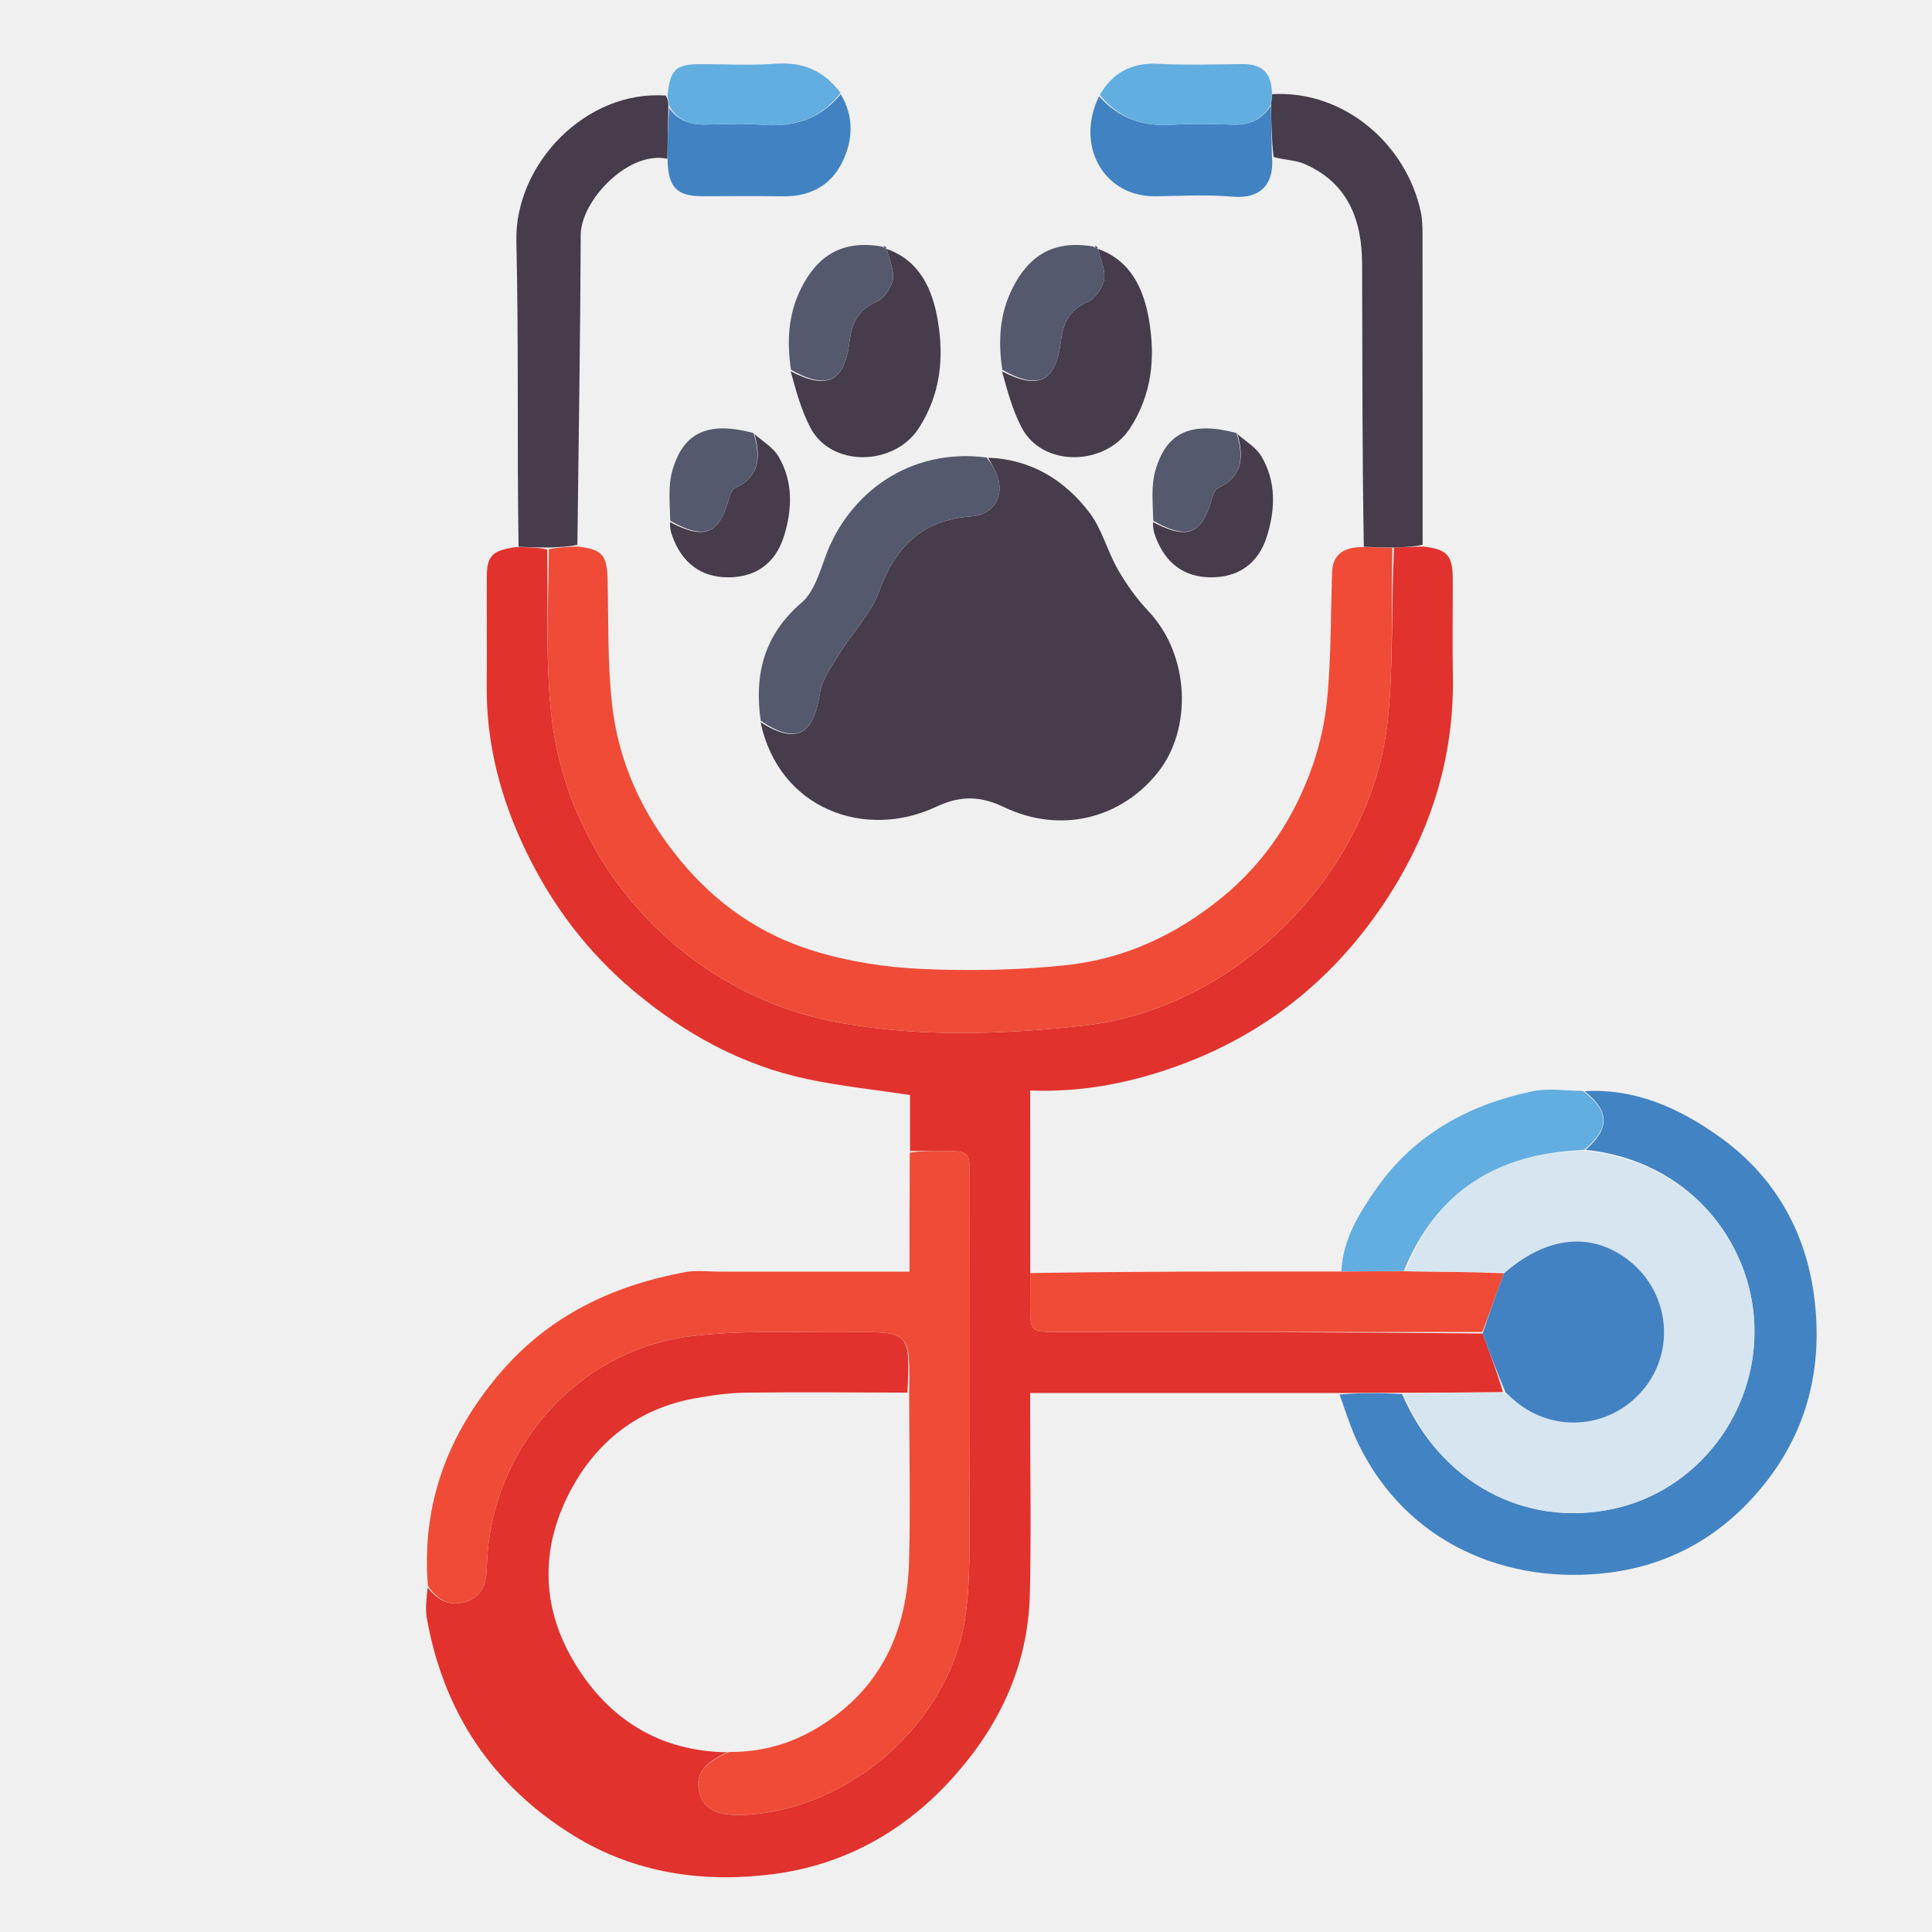
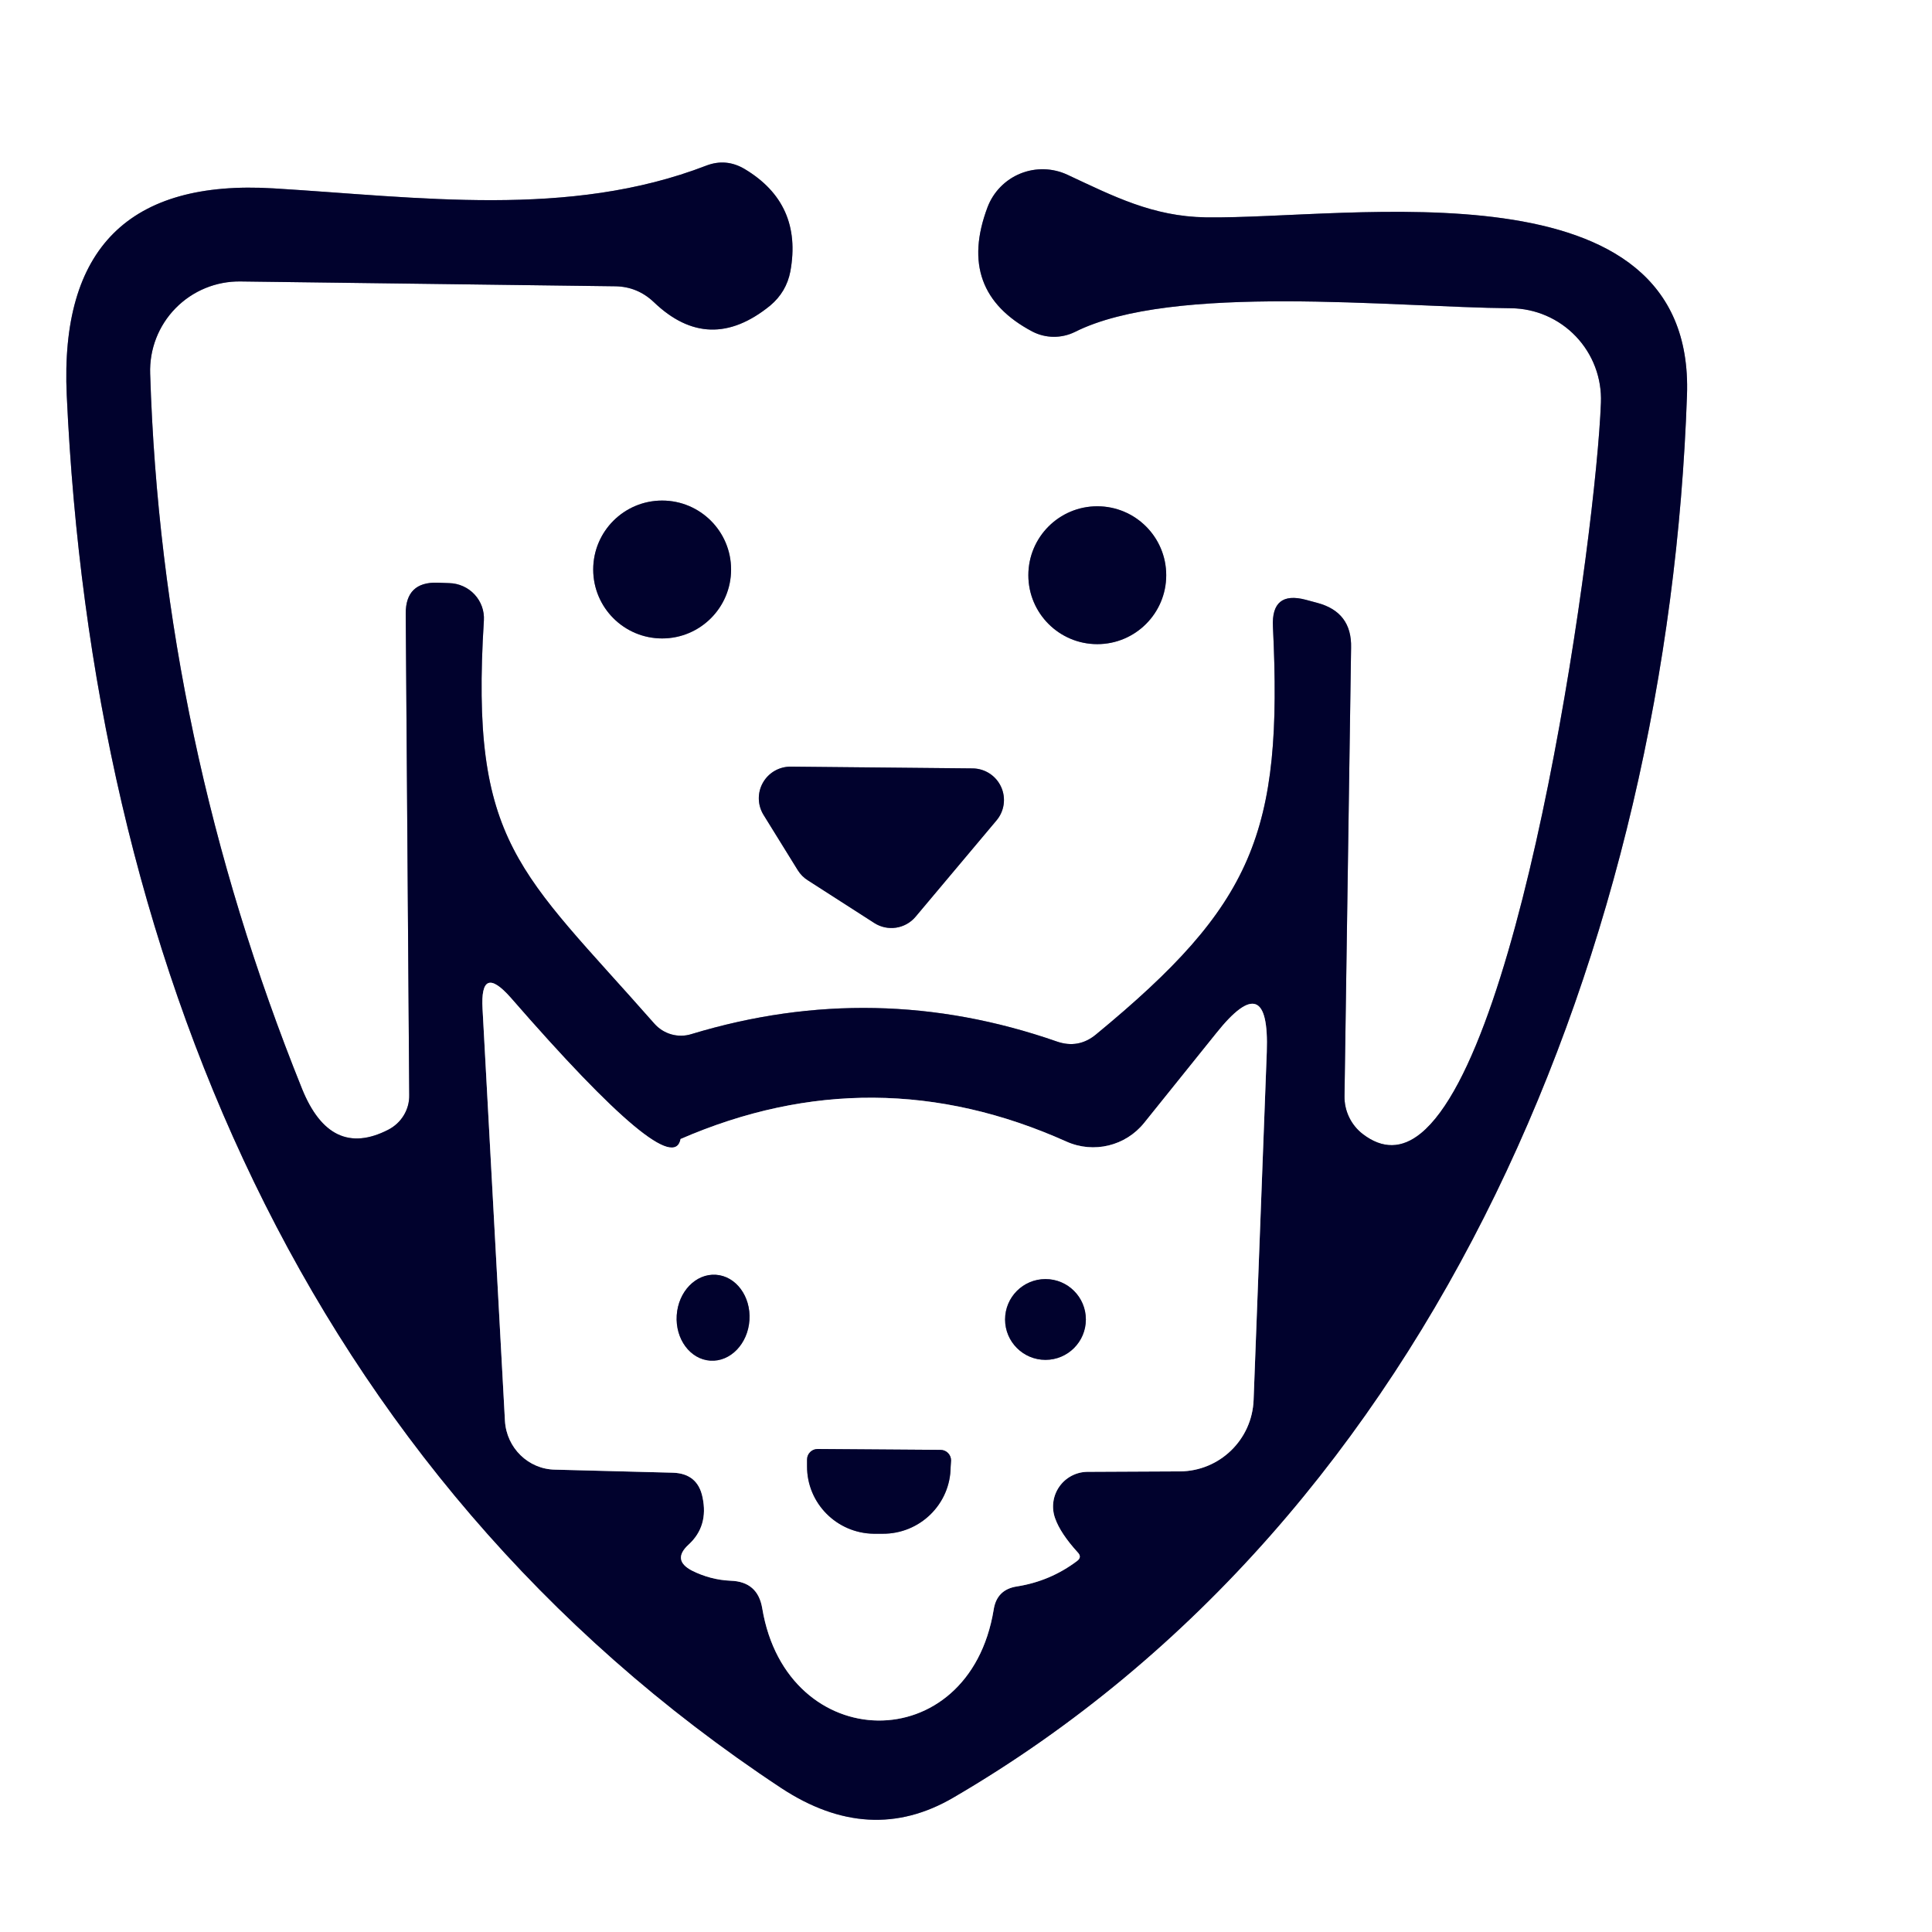
- <svg xmlns="http://www.w3.org/2000/svg" version="1.1" id="Layer_1" class="w-14 h-14" viewBox="0 0 512 512" enable-background="new 0 0 512 512" xml:space="preserve">
-   <path fill="none" opacity="1" stroke="none" d=" M513,178   C513,289.973 513,401.446 513,512.959   C342.402,512.959 171.804,512.959 1.103,512.959   C1.103,342.444 1.103,171.888 1.103,1.166   C171.667,1.166 342.333,1.166 513,1.166   C513,59.862 513,118.681 513,178  M199.434,114.483   C187.743,111.571 181.104,114.485 178.18,124.706   C176.995,128.847 177.536,133.483 177.191,138.637   C177.499,139.752 177.734,140.894 178.126,141.978   C180.766,149.273 185.795,152.992 192.964,152.997   C200.175,153.003 205.494,149.404 207.772,142.051   C209.983,134.912 210.236,127.54 206.241,120.868   C204.832,118.515 202.092,116.959 199.434,114.483  M305.191,138.637   C305.499,139.752 305.734,140.894 306.126,141.978   C308.766,149.273 313.795,152.992 320.964,152.997   C328.175,153.003 333.494,149.405 335.772,142.051   C337.984,134.912 338.236,127.54 334.241,120.868   C332.832,118.515 330.092,116.959 327.434,114.482   C315.743,111.571 309.104,114.485 306.18,124.706   C304.995,128.847 305.536,133.483 305.191,138.637  M234.851,65.522   C234.63,65.21 234.335,65.106 233.06,65.157   C223.142,63.507 216.559,67.814 212.24,76.541   C208.858,83.373 208.499,90.53 209.125,98.691   C210.968,103.583 212.342,108.72 214.748,113.316   C220.33,123.975 236.96,123.507 243.451,113.519   C249.352,104.439 250.178,94.671 248.508,84.837   C247.159,76.89 243.878,69.124 235,66   C235,66 235.016,65.991 234.851,65.522  M290.851,65.522   C290.63,65.21 290.335,65.106 289.06,65.157   C279.142,63.507 272.559,67.814 268.24,76.541   C264.858,83.373 264.5,90.53 265.125,98.691   C266.968,103.583 268.342,108.72 270.748,113.316   C276.33,123.975 292.96,123.507 299.451,113.519   C305.352,104.439 306.179,94.671 304.508,84.837   C303.159,76.89 299.878,69.124 291,66   C291,66 291.016,65.991 290.851,65.522  M222.708,24.301   C218.314,18.674 212.712,16.331 205.46,16.89   C198.859,17.399 192.187,16.98 185.547,17.004   C179.093,17.027 177.566,18.441 175.969,24.98   C155.29,23.77 136.359,43.489 136.843,63.975   C137.479,90.915 136.993,117.881 136.203,144.969   C130.423,145.802 129.036,147.267 129.012,152.865   C128.971,162.525 129.061,172.185 128.986,181.844   C128.866,197.377 132.795,212.013 139.508,225.809   C146.368,239.911 155.614,252.241 167.797,262.483   C181.452,273.963 196.548,282.273 213.965,285.976   C222.719,287.838 231.675,288.75 241.165,290.187   C241.165,294.756 241.165,299.885 241.028,305.942   C241.028,316.19 241.028,326.437 241.028,337   C223.911,337 207.467,336.997 191.022,337.003   C187.862,337.004 184.613,336.562 181.554,337.131   C162.287,340.715 145.458,348.686 132.438,363.982   C118.62,380.216 111.685,398.605 113.033,420.901   C113.042,423.563 112.661,426.296 113.122,428.878   C117.575,453.794 130.446,473.132 152.026,486.457   C168.299,496.504 186.446,499.029 204.844,496.67   C223.944,494.222 240.165,485.102 253.098,470.454   C265.232,456.711 272.462,440.937 272.917,422.537   C273.313,406.567 273,390.579 273,374.599   C273,372.839 273,371.079 273,369.165   C300.792,369.165 327.897,369.165 355.003,369.953   C356.644,374.181 358.004,378.544 359.971,382.614   C372.643,408.824 399.259,420.254 426.644,416.742   C443.718,414.552 457.868,406.049 468.552,392.044   C479.69,377.444 483.068,360.777 480.722,343.248   C478.408,325.958 469.974,311.388 455.488,301.123   C444.936,293.645 433.388,288.405 419.031,289.044   C414.706,289.051 410.226,288.32 406.086,289.195   C389.309,292.745 374.89,300.564 364.836,314.871   C360.195,321.474 355.876,328.441 354.08,336.972   C327.069,336.951 300.057,336.93 273.009,335.984   C273.009,320.419 273.009,304.855 273.009,288.993   C286.287,289.49 298.372,287.213 310.29,283.11   C333.919,274.973 352.556,260.415 366.427,239.896   C378.795,221.6 385.429,201.34 385.025,179.009   C384.871,170.527 385.013,162.04 384.995,153.555   C384.982,147.099 383.52,145.522 377.006,143.921   C377.004,116.643 377.011,89.364 376.981,62.086   C376.978,60.106 376.936,58.077 376.525,56.154   C372.704,38.28 356.286,23.871 337.019,24.165   C336.935,19.007 334.127,16.924 329.177,16.978   C321.726,17.06 314.257,17.302 306.825,16.91   C299.85,16.543 294.887,19.322 290.831,25.658   C284.879,38.441 292.396,52.277 306.394,52.021   C313.183,51.897 320.016,51.543 326.758,52.126   C333.697,52.727 337.734,49.12 337.977,42.039   C340.552,42.473 343.339,42.416 345.665,43.425   C357.24,48.445 360.937,58.27 360.973,69.972   C361.05,94.927 360.99,119.882 360.198,144.973   C355.673,145.041 353.142,147.18 353,151.852   C352.68,162.445 352.733,173.07 351.869,183.619   C351.343,190.037 350.056,196.568 347.946,202.644   C343.149,216.454 335.427,228.341 323.883,237.804   C311.636,247.843 297.819,254.195 282.293,255.808   C269.633,257.123 256.757,257.359 244.037,256.772   C234.509,256.333 224.778,254.801 215.67,252.013   C201.554,247.692 189.701,239.489 180.143,227.833   C170.114,215.604 163.833,201.851 162.155,186.315   C160.985,175.48 161.276,164.482 161.021,153.554   C160.869,147.066 159.563,145.537 153.008,143.922   C153.331,116.697 153.797,89.473 153.898,62.247   C153.932,53.135 166.569,39.816 176.975,42.899   C177.086,49.653 179.428,51.999 186.062,52   C193.182,52 200.304,51.908 207.422,52.026   C214.444,52.142 220.009,49.329 223.112,43.173   C226.076,37.292 226.392,30.968 222.708,24.301  M260.981,121.187   C240.841,118.594 224.692,130.932 218.674,147.706   C217.146,151.967 215.595,156.992 212.398,159.737   C202.524,168.215 199.822,178.67 201.191,191.648   C206.454,214.502 229.337,222.654 248.146,213.783   C254.474,210.799 259.831,210.898 266.045,213.882   C280.989,221.058 297.229,217.019 307.052,204.427   C315.838,193.164 315.492,173.733 304.265,161.877   C301.166,158.605 298.48,154.812 296.231,150.898   C293.46,146.076 292.079,140.324 288.79,135.959   C282.187,127.195 273.273,121.747 260.981,121.187  z" />
-   <path fill="#E1322D" opacity="1" stroke="none" d=" M241.165,305.015   C241.165,299.885 241.165,294.756 241.165,290.187   C231.675,288.75 222.719,287.838 213.965,285.976   C196.548,282.273 181.452,273.963 167.797,262.483   C155.614,252.241 146.368,239.911 139.508,225.809   C132.795,212.013 128.866,197.377 128.986,181.844   C129.061,172.185 128.971,162.525 129.012,152.865   C129.036,147.267 130.423,145.802 137.037,144.96   C140.252,145.022 142.631,145.094 145.008,145.624   C145.308,160.543 144.538,175.122 146.115,189.443   C150.582,230.036 182.002,263.631 222.176,270.975   C243.735,274.917 265.677,274.173 287.332,271.773   C327.8,267.29 363.709,231.014 367.807,190.524   C369.326,175.518 368.659,160.292 369.433,145.109   C372.254,144.98 374.632,144.908 377.01,144.837   C383.52,145.522 384.982,147.099 384.995,153.555   C385.013,162.04 384.871,170.527 385.025,179.009   C385.429,201.34 378.795,221.6 366.427,239.896   C352.556,260.415 333.919,274.973 310.29,283.11   C298.372,287.213 286.287,289.49 273.009,288.993   C273.009,304.855 273.009,320.419 273.017,336.918   C273.018,340.519 272.994,343.184 273.004,345.85   C273.029,352.92 273.09,352.994 280.378,352.996   C317.863,353.003 355.349,352.998 392.908,353.403   C394.899,358.827 396.816,363.845 398.282,368.907   C389.214,369.022 380.595,369.094 371.514,369.1   C365.702,369.077 360.352,369.121 355.002,369.165   C327.897,369.165 300.792,369.165 273,369.165   C273,371.079 273,372.839 273,374.599   C273,390.579 273.313,406.567 272.917,422.537   C272.462,440.937 265.232,456.711 253.098,470.454   C240.165,485.102 223.944,494.222 204.844,496.67   C186.446,499.029 168.299,496.504 152.026,486.457   C130.446,473.132 117.575,453.794 113.122,428.878   C112.661,426.296 113.042,423.563 113.317,420.709   C116.124,424.24 119.492,425.948 123.892,424.335   C128.189,422.76 128.915,419.106 129.028,415.01   C129.876,384.409 152.575,358.002 182.81,354.154   C196.739,352.382 211.01,353.169 225.128,353.036   C241.228,352.884 241.229,353.001 240.471,369.063   C225.859,369.013 211.707,368.88 197.56,369.073   C192.994,369.135 188.394,369.799 183.89,370.625   C169.416,373.282 158.564,381.678 151.667,394.148   C143.273,409.322 143.093,425.36 152.157,440.491   C161.289,455.734 174.884,464.128 192.763,464.374   C186.419,467.184 184.225,470.339 185.295,474.871   C186.316,479.194 189.564,481.065 195.921,480.991   C196.254,480.987 196.588,480.988 196.921,480.975   C225.035,479.892 251.716,456.422 255.805,428.59   C256.983,420.571 256.92,412.332 256.952,404.192   C257.073,373.36 257.009,342.528 256.993,311.696   C256.989,305.243 256.745,305.038 250.165,305.004   C247.165,304.988 244.165,305.01 241.165,305.015  z" />
-   <path fill="#463C4B" opacity="1" stroke="none" d=" M261.891,121.293   C273.273,121.747 282.187,127.195 288.79,135.959   C292.079,140.324 293.46,146.076 296.231,150.898   C298.48,154.812 301.166,158.605 304.265,161.877   C315.492,173.733 315.838,193.164 307.052,204.427   C297.229,217.019 280.989,221.058 266.045,213.882   C259.831,210.898 254.474,210.799 248.146,213.783   C229.337,222.654 206.454,214.502 201.552,191.393   C210.981,197.364 215.571,194.87 217.275,183.708   C217.855,179.914 220.566,176.347 222.677,172.907   C226.019,167.461 230.838,162.631 232.955,156.787   C237.27,144.882 244.44,137.775 257.413,136.854   C263.815,136.4 266.658,130.583 263.756,124.798   C263.163,123.615 262.514,122.461 261.891,121.293  z" />
-   <path fill="#F04B37" opacity="1" stroke="none" d=" M368.99,145.166   C368.659,160.292 369.326,175.518 367.807,190.524   C363.709,231.014 327.8,267.29 287.332,271.773   C265.677,274.173 243.735,274.917 222.176,270.975   C182.002,263.631 150.582,230.036 146.115,189.443   C144.538,175.122 145.308,160.543 145.451,145.564   C148.268,144.977 150.642,144.907 153.015,144.838   C159.563,145.537 160.869,147.066 161.021,153.554   C161.276,164.482 160.985,175.48 162.155,186.315   C163.833,201.851 170.114,215.604 180.143,227.833   C189.701,239.489 201.554,247.692 215.67,252.013   C224.778,254.801 234.509,256.333 244.037,256.772   C256.757,257.359 269.633,257.123 282.293,255.808   C297.819,254.195 311.636,247.843 323.883,237.804   C335.427,228.341 343.149,216.454 347.946,202.644   C350.056,196.568 351.343,190.037 351.869,183.619   C352.733,173.07 352.68,162.445 353,151.852   C353.142,147.18 355.673,145.041 361.032,144.964   C364.24,145.025 366.615,145.095 368.99,145.166  z" />
-   <path fill="#F04B37" opacity="1" stroke="none" d=" M240.933,369.106   C241.229,353.001 241.228,352.884 225.128,353.036   C211.01,353.169 196.739,352.382 182.81,354.154   C152.575,358.002 129.876,384.409 129.028,415.01   C128.915,419.106 128.189,422.76 123.892,424.335   C119.492,425.948 116.124,424.24 113.388,420.258   C111.685,398.605 118.62,380.216 132.438,363.982   C145.458,348.686 162.287,340.715 181.554,337.131   C184.613,336.562 187.862,337.004 191.022,337.003   C207.467,336.997 223.911,337 241.028,337   C241.028,326.437 241.028,316.19 241.096,305.478   C244.165,305.01 247.165,304.988 250.165,305.004   C256.745,305.038 256.989,305.243 256.993,311.696   C257.009,342.528 257.073,373.36 256.952,404.192   C256.92,412.332 256.983,420.571 255.805,428.59   C251.716,456.422 225.035,479.892 196.921,480.975   C196.588,480.988 196.254,480.987 195.921,480.991   C189.564,481.065 186.316,479.194 185.295,474.871   C184.225,470.339 186.419,467.184 193.203,464.301   C202.172,464.311 209.689,462.07 216.726,457.825   C233.443,447.74 240.46,432.279 240.921,413.493   C241.285,398.706 240.955,383.902 240.933,369.106  z" />
-   <path fill="#4283C3" opacity="1" stroke="none" d=" M355.002,369.559   C360.352,369.121 365.702,369.077 371.579,369.446   C381.631,392.902 404.113,405.003 427.758,399.811   C450.096,394.907 466.016,373.92 464.9,350.56   C463.865,328.901 447.654,307.589 420.221,304.703   C426.708,299.023 426.557,294.494 419.945,289.18   C433.388,288.405 444.936,293.645 455.488,301.123   C469.974,311.388 478.408,325.958 480.722,343.248   C483.068,360.777 479.69,377.444 468.552,392.044   C457.868,406.049 443.718,414.552 426.644,416.742   C399.259,420.254 372.643,408.824 359.971,382.614   C358.004,378.544 356.644,374.181 355.002,369.559  z" />
-   <path fill="#463C4B" opacity="1" stroke="none" d=" M369.433,145.109   C366.615,145.095 364.24,145.025 361.425,144.896   C360.99,119.882 361.05,94.927 360.973,69.972   C360.937,58.27 357.24,48.445 345.665,43.425   C343.339,42.416 340.552,42.473 337.512,41.593   C336.967,36.74 336.887,32.333 336.864,27.556   C336.998,26.44 337.075,25.695 337.152,24.95   C356.286,23.871 372.704,38.28 376.525,56.154   C376.936,58.077 376.978,60.106 376.981,62.086   C377.011,89.364 377.004,116.643 377.008,144.379   C374.632,144.908 372.254,144.98 369.433,145.109  z" />
-   <path fill="#463C4B" opacity="1" stroke="none" d=" M153.011,144.38   C150.642,144.907 148.268,144.977 145.453,145.106   C142.631,145.094 140.252,145.022 137.431,144.893   C136.993,117.881 137.479,90.915 136.843,63.975   C136.359,43.489 155.29,23.77 176.468,25.337   C177.042,26.442 177.116,27.191 177.124,28.404   C176.993,33.274 176.927,37.679 176.861,42.084   C166.569,39.816 153.932,53.135 153.898,62.247   C153.797,89.473 153.331,116.697 153.011,144.38  z" />
-   <path fill="#F04B37" opacity="1" stroke="none" d=" M392.834,352.997   C355.349,352.998 317.863,353.003 280.378,352.996   C273.09,352.994 273.029,352.92 273.004,345.85   C272.994,343.184 273.018,340.519 273.036,337.381   C300.057,336.93 327.069,336.951 355.008,336.97   C361.297,336.924 366.659,336.879 372.483,336.901   C381.539,337.024 390.131,337.08 398.594,337.434   C396.587,342.82 394.711,347.909 392.834,352.997  z" />
-   <path fill="#55596D" opacity="1" stroke="none" d=" M261.436,121.24   C262.514,122.461 263.163,123.615 263.756,124.798   C266.658,130.583 263.815,136.4 257.413,136.854   C244.44,137.775 237.27,144.882 232.955,156.787   C230.838,162.631 226.019,167.461 222.677,172.907   C220.566,176.347 217.855,179.914 217.275,183.708   C215.571,194.87 210.981,197.364 201.601,191.016   C199.822,178.67 202.524,168.215 212.398,159.737   C215.595,156.992 217.146,151.967 218.674,147.706   C224.692,130.932 240.841,118.594 261.436,121.24  z" />
-   <path fill="#63AEE0" opacity="1" stroke="none" d=" M372.02,336.834   C366.659,336.879 361.297,336.924 355.473,336.902   C355.876,328.441 360.195,321.474 364.836,314.871   C374.89,300.564 389.309,292.745 406.086,289.195   C410.226,288.32 414.706,289.051 419.488,289.112   C426.557,294.494 426.708,299.023 419.78,304.747   C396.648,305.623 380.643,315.763 372.02,336.834  z" />
-   <path fill="#463C4B" opacity="1" stroke="none" d=" M235.013,65.982   C243.878,69.124 247.159,76.89 248.508,84.837   C250.178,94.671 249.352,104.439 243.451,113.519   C236.96,123.507 220.33,123.975 214.748,113.316   C212.342,108.72 210.968,103.583 209.538,98.401   C219.206,103.438 223.847,101.125 225.1,90.673   C225.655,86.034 227.148,82.185 232.126,80.082   C234.166,79.22 236.217,76.365 236.6,74.131   C237.038,71.58 235.623,68.712 235.013,65.982  z" />
-   <path fill="#463C4B" opacity="1" stroke="none" d=" M291.013,65.982   C299.878,69.124 303.159,76.89 304.508,84.837   C306.179,94.671 305.352,104.439 299.451,113.519   C292.96,123.507 276.33,123.975 270.748,113.316   C268.342,108.72 266.968,103.583 265.538,98.401   C275.206,103.438 279.847,101.125 281.1,90.673   C281.655,86.034 283.148,82.185 288.125,80.082   C290.166,79.22 292.217,76.365 292.6,74.131   C293.038,71.58 291.623,68.712 291.013,65.982  z" />
-   <path fill="#4182C3" opacity="1" stroke="none" d=" M336.807,27.926   C336.887,32.333 336.967,36.74 337.093,41.616   C337.734,49.12 333.697,52.727 326.758,52.126   C320.016,51.543 313.183,51.897 306.394,52.021   C292.396,52.277 284.879,38.441 291.27,25.499   C296.595,31.503 303.039,33.573 310.732,33.07   C316.038,32.723 321.39,32.861 326.713,33.044   C331.117,33.194 334.51,31.74 336.807,27.926  z" />
-   <path fill="#4182C3" opacity="1" stroke="none" d=" M176.918,42.491   C176.927,37.679 176.993,33.274 177.342,28.665   C179.757,31.992 183.006,33.112 186.963,33.025   C191.951,32.916 196.971,32.676 201.929,33.077   C210.305,33.753 217.378,31.608 222.803,24.957   C226.392,30.968 226.076,37.292 223.112,43.173   C220.009,49.329 214.444,52.142 207.422,52.026   C200.304,51.908 193.182,52 186.062,52   C179.428,51.999 177.086,49.653 176.918,42.491  z" />
-   <path fill="#63AEE0" opacity="1" stroke="none" d=" M222.756,24.629   C217.378,31.608 210.305,33.753 201.929,33.077   C196.971,32.676 191.951,32.916 186.963,33.025   C183.006,33.112 179.757,31.992 177.408,28.2   C177.116,27.191 177.042,26.442 176.908,25.322   C177.566,18.441 179.093,17.027 185.547,17.004   C192.187,16.98 198.859,17.399 205.46,16.89   C212.712,16.331 218.314,18.674 222.756,24.629  z" />
-   <path fill="#63AEE0" opacity="1" stroke="none" d=" M336.864,27.556   C334.51,31.74 331.117,33.194 326.713,33.044   C321.39,32.861 316.038,32.723 310.732,33.07   C303.039,33.573 296.595,31.503 291.448,25.142   C294.887,19.322 299.85,16.543 306.825,16.91   C314.257,17.302 321.726,17.06 329.177,16.978   C334.127,16.924 336.935,19.007 337.086,24.557   C337.075,25.695 336.998,26.44 336.864,27.556  z" />
-   <path fill="#55596D" opacity="1" stroke="none" d=" M291.007,65.991   C291.623,68.712 293.038,71.58 292.6,74.131   C292.217,76.365 290.166,79.22 288.125,80.082   C283.148,82.185 281.655,86.034 281.1,90.673   C279.847,101.125 275.206,103.438 265.621,98.001   C264.5,90.53 264.858,83.373 268.24,76.541   C272.559,67.814 279.142,63.507 289.675,65.332   C290.504,65.711 290.746,65.872 291.016,65.991   C291.016,65.991 291,66 291.007,65.991  z" />
-   <path fill="#55596D" opacity="1" stroke="none" d=" M235.007,65.991   C235.623,68.712 237.038,71.58 236.6,74.131   C236.217,76.365 234.166,79.22 232.126,80.082   C227.148,82.185 225.655,86.034 225.1,90.673   C223.847,101.125 219.206,103.438 209.621,98.001   C208.499,90.53 208.858,83.373 212.24,76.541   C216.559,67.814 223.142,63.507 233.675,65.332   C234.504,65.711 234.746,65.872 235.016,65.991   C235.016,65.991 235,66 235.007,65.991  z" />
-   <path fill="#463C4B" opacity="1" stroke="none" d=" M327.96,115.039   C330.092,116.959 332.832,118.515 334.241,120.868   C338.236,127.54 337.984,134.912 335.772,142.051   C333.494,149.405 328.175,153.003 320.964,152.997   C313.795,152.992 308.766,149.273 306.126,141.978   C305.734,140.894 305.499,139.752 305.571,138.375   C314.678,143.132 318.558,141.609 321.151,132.234   C321.444,131.174 321.982,129.732 322.815,129.343   C329.423,126.259 329.598,121.006 327.96,115.039  z" />
-   <path fill="#463C4B" opacity="1" stroke="none" d=" M199.96,115.039   C202.092,116.959 204.832,118.515 206.241,120.868   C210.236,127.54 209.983,134.912 207.772,142.051   C205.494,149.404 200.175,153.003 192.964,152.997   C185.795,152.992 180.766,149.273 178.126,141.978   C177.734,140.894 177.499,139.752 177.571,138.375   C186.678,143.132 190.558,141.609 193.151,132.234   C193.444,131.174 193.981,129.732 194.815,129.343   C201.423,126.259 201.598,121.006 199.96,115.039  z" />
-   <path fill="#54596D" opacity="1" stroke="none" d=" M327.697,114.761   C329.598,121.006 329.423,126.259 322.815,129.343   C321.982,129.732 321.444,131.174 321.151,132.234   C318.558,141.609 314.678,143.132 305.621,138.004   C305.536,133.483 304.995,128.847 306.18,124.706   C309.104,114.485 315.743,111.571 327.697,114.761  z" />
-   <path fill="#54596D" opacity="1" stroke="none" d=" M199.697,114.761   C201.598,121.006 201.423,126.259 194.815,129.343   C193.981,129.732 193.444,131.174 193.151,132.234   C190.558,141.609 186.678,143.132 177.621,138.004   C177.536,133.483 176.995,128.847 178.18,124.706   C181.104,114.485 187.743,111.571 199.697,114.761  z" />
-   <path fill="#463C4B" opacity="1" stroke="none" d=" M290.934,65.756   C290.746,65.872 290.504,65.711 290.128,65.359   C290.335,65.106 290.63,65.21 290.934,65.756  z" />
-   <path fill="#463C4B" opacity="1" stroke="none" d=" M234.934,65.757   C234.746,65.872 234.504,65.711 234.128,65.359   C234.335,65.106 234.63,65.21 234.934,65.757  z" />
-   <path fill="none" opacity="1" stroke="none" d=" M240.471,369.063   C240.955,383.902 241.285,398.706 240.921,413.493   C240.46,432.279 233.443,447.74 216.726,457.825   C209.689,462.07 202.172,464.311 193.497,464.123   C174.884,464.128 161.289,455.734 152.157,440.491   C143.093,425.36 143.273,409.322 151.667,394.148   C158.564,381.678 169.416,373.282 183.89,370.625   C188.394,369.799 192.994,369.135 197.56,369.073   C211.707,368.88 225.859,369.013 240.471,369.063  z" />
-   <path fill="#D6E5F0" opacity="1" stroke="none" d=" M372.483,336.901   C380.643,315.763 396.648,305.623 419.545,304.992   C447.654,307.589 463.865,328.901 464.9,350.56   C466.016,373.92 450.096,394.907 427.758,399.811   C404.113,405.003 381.631,392.902 372.041,369.512   C380.595,369.094 389.214,369.022 398.572,369.109   C400.175,370.05 401.001,370.877 401.906,371.606   C412.378,380.033 427.339,378.391 435.765,367.905   C444.086,357.551 442.269,342.396 431.711,334.083   C421.901,326.358 409.974,327.462 398.724,337.136   C390.131,337.08 381.539,337.024 372.483,336.901  z" />
-   <path fill="#4282C3" opacity="1" stroke="none" d=" M398.594,337.434   C409.974,327.462 421.901,326.358 431.711,334.083   C442.269,342.396 444.086,357.551 435.765,367.905   C427.339,378.391 412.378,380.033 401.906,371.606   C401.001,370.877 400.175,370.05 399.023,369.066   C396.816,363.845 394.899,358.827 392.908,353.403   C394.711,347.909 396.587,342.82 398.594,337.434  z" />
+ <svg xmlns="http://www.w3.org/2000/svg" version="1.1" viewBox="0.00 0.00 44.00 44.00">
+   <g stroke-width="2.00" fill="none" stroke-linecap="butt">
+     <path stroke="#808196" vector-effect="non-scaling-stroke" d="   M 8.84 25.73   Q 7.53 26.40 6.88 24.80   Q 3.68 16.86 3.42 8.51   A 2.03 2.03 0.0 0 1 5.48 6.41   L 14.02 6.52   Q 14.52 6.53 14.89 6.88   Q 16.15 8.09 17.54 6.96   Q 17.91 6.65 18.00 6.18   Q 18.28 4.64 16.96 3.85   Q 16.54 3.60 16.09 3.77   C 12.96 4.98 9.54 4.49 6.23 4.29   Q 1.29 3.99 1.52 9.00   C 2.10 21.69 6.89 33.52 17.79 40.72   Q 19.81 42.05 21.71 40.94   C 32.79 34.48 37.99 21.40 38.42 9.00   C 38.61 3.61 30.73 5.00 27.46 4.95   C 26.25 4.93 25.36 4.47 24.31 3.98   A 1.34 1.34 0.0 0 0 22.49 4.72   Q 21.77 6.63 23.51 7.55   A 1.08 1.07 -44.1 0 0 24.48 7.56   C 26.71 6.44 31.75 7.00 34.41 7.02   A 2.07 2.07 0.0 0 1 36.46 9.17   C 36.35 12.10 34.74 23.87 32.36 25.81   Q 31.71 26.34 31.04 25.83   A 1.07 1.07 0.0 0 1 30.62 24.96   L 30.77 14.75   Q 30.79 13.94 30.00 13.73   L 29.74 13.66   Q 28.95 13.45 28.99 14.27   C 29.22 18.98 28.54 20.61 24.96 23.56   Q 24.56 23.89 24.07 23.72   Q 19.94 22.28 15.75 23.55   A 0.81 0.80 60.4 0 1 14.90 23.31   C 11.83 19.82 10.70 19.23 11.02 14.13   A 0.81 0.80 2.4 0 0 10.23 13.28   L 9.96 13.27   Q 9.24 13.25 9.24 13.97   L 9.32 24.94   A 0.88 0.86 -14.3 0 1 8.84 25.73" />
+     <path stroke="#808196" vector-effect="non-scaling-stroke" d="   M 16.65 12.97   A 1.57 1.57 0.0 0 0 15.08 11.40   A 1.57 1.57 0.0 0 0 13.51 12.97   A 1.57 1.57 0.0 0 0 15.08 14.54   A 1.57 1.57 0.0 0 0 16.65 12.97" />
+     <path stroke="#808196" vector-effect="non-scaling-stroke" d="   M 26.56 13.10   A 1.57 1.57 0.0 0 0 24.99 11.53   A 1.57 1.57 0.0 0 0 23.42 13.10   A 1.57 1.57 0.0 0 0 24.99 14.67   A 1.57 1.57 0.0 0 0 26.56 13.10" />
+     <path stroke="#808196" vector-effect="non-scaling-stroke" d="   M 18.01 17.46   A 0.72 0.72 0.0 0 0 17.39 18.56   L 18.17 19.82   A 0.72 0.72 0.0 0 0 18.40 20.05   L 19.91 21.02   A 0.72 0.72 0.0 0 0 20.85 20.88   L 22.69 18.69   A 0.72 0.72 0.0 0 0 22.15 17.50   L 18.01 17.46" />
+     <path stroke="#808196" vector-effect="non-scaling-stroke" d="   M 23.16 36.13   Q 23.92 36.01 24.53 35.55   Q 24.65 35.46 24.54 35.35   Q 24.15 34.92 24.03 34.58   A 0.79 0.79 0.0 0 1 24.76 33.52   L 26.87 33.51   A 1.69 1.69 0.0 0 0 28.55 31.88   L 28.85 23.96   Q 28.92 22.00 27.70 23.53   L 26.06 25.57   A 1.49 1.49 0.0 0 1 24.29 26.00   Q 19.90 24.03 15.50 25.94   Q 15.31 26.95 11.63 22.72   Q 10.93 21.93 10.99 22.98   L 11.50 32.36   A 1.18 1.16 88.9 0 0 12.64 33.47   L 15.33 33.54   Q 15.89 33.56 16.00 34.10   Q 16.14 34.76 15.68 35.18   Q 15.30 35.53 15.76 35.77   Q 16.18 35.98 16.64 36.00   Q 17.26 36.02 17.36 36.63   C 17.92 39.99 22.07 40.07 22.63 36.66   Q 22.70 36.20 23.16 36.13" />
+     <path stroke="#808196" vector-effect="non-scaling-stroke" d="   M 16.177 30.988   A 0.98 0.83 93.7 0 0 17.068 30.064   A 0.98 0.83 93.7 0 0 16.303 29.032   A 0.98 0.83 93.7 0 0 15.412 29.956   A 0.98 0.83 93.7 0 0 16.177 30.988" />
+     <path stroke="#808196" vector-effect="non-scaling-stroke" d="   M 24.73 30.05   A 0.92 0.92 0.0 0 0 23.81 29.13   A 0.92 0.92 0.0 0 0 22.89 30.05   A 0.92 0.92 0.0 0 0 23.81 30.97   A 0.92 0.92 0.0 0 0 24.73 30.05" />
+     <path stroke="#808196" vector-effect="non-scaling-stroke" d="   M 21.42 33.02   L 18.62 33.00   A 0.24 0.24 0.0 0 0 18.38 33.24   L 18.38 33.39   A 1.54 1.53 0.5 0 0 19.90 34.93   L 20.10 34.93   A 1.54 1.53 0.5 0 0 21.65 33.41   L 21.66 33.26   A 0.24 0.24 0.0 0 0 21.42 33.02" />
+   </g>
+   <path fill="#ffffff" d="   M 0.00 0.00   L 44.00 0.00   L 44.00 44.00   L 0.00 44.00   L 0.00 0.00   Z   M 8.84 25.73   Q 7.53 26.40 6.88 24.80   Q 3.68 16.86 3.42 8.51   A 2.03 2.03 0.0 0 1 5.48 6.41   L 14.02 6.52   Q 14.52 6.53 14.89 6.88   Q 16.15 8.09 17.54 6.96   Q 17.91 6.65 18.00 6.18   Q 18.28 4.64 16.96 3.85   Q 16.54 3.60 16.09 3.77   C 12.96 4.98 9.54 4.49 6.23 4.29   Q 1.29 3.99 1.52 9.00   C 2.10 21.69 6.89 33.52 17.79 40.72   Q 19.81 42.05 21.71 40.94   C 32.79 34.48 37.99 21.40 38.42 9.00   C 38.61 3.61 30.73 5.00 27.46 4.95   C 26.25 4.93 25.36 4.47 24.31 3.98   A 1.34 1.34 0.0 0 0 22.49 4.72   Q 21.77 6.63 23.51 7.55   A 1.08 1.07 -44.1 0 0 24.48 7.56   C 26.71 6.44 31.75 7.00 34.41 7.02   A 2.07 2.07 0.0 0 1 36.46 9.17   C 36.35 12.10 34.74 23.87 32.36 25.81   Q 31.71 26.34 31.04 25.83   A 1.07 1.07 0.0 0 1 30.62 24.96   L 30.77 14.75   Q 30.79 13.94 30.00 13.73   L 29.74 13.66   Q 28.95 13.45 28.99 14.27   C 29.22 18.98 28.54 20.61 24.96 23.56   Q 24.56 23.89 24.07 23.72   Q 19.94 22.28 15.75 23.55   A 0.81 0.80 60.4 0 1 14.90 23.31   C 11.83 19.82 10.70 19.23 11.02 14.13   A 0.81 0.80 2.4 0 0 10.23 13.28   L 9.96 13.27   Q 9.24 13.25 9.24 13.97   L 9.32 24.94   A 0.88 0.86 -14.3 0 1 8.84 25.73   Z   M 16.65 12.97   A 1.57 1.57 0.0 0 0 15.08 11.40   A 1.57 1.57 0.0 0 0 13.51 12.97   A 1.57 1.57 0.0 0 0 15.08 14.54   A 1.57 1.57 0.0 0 0 16.65 12.97   Z   M 26.56 13.10   A 1.57 1.57 0.0 0 0 24.99 11.53   A 1.57 1.57 0.0 0 0 23.42 13.10   A 1.57 1.57 0.0 0 0 24.99 14.67   A 1.57 1.57 0.0 0 0 26.56 13.10   Z   M 18.01 17.46   A 0.72 0.72 0.0 0 0 17.39 18.56   L 18.17 19.82   A 0.72 0.72 0.0 0 0 18.40 20.05   L 19.91 21.02   A 0.72 0.72 0.0 0 0 20.85 20.88   L 22.69 18.69   A 0.72 0.72 0.0 0 0 22.15 17.50   L 18.01 17.46   Z" />
+   <path fill="#01022d" d="   M 8.84 25.73   A 0.88 0.86 -14.3 0 0 9.32 24.94   L 9.24 13.97   Q 9.24 13.25 9.96 13.27   L 10.23 13.28   A 0.81 0.80 2.4 0 1 11.02 14.13   C 10.70 19.23 11.83 19.82 14.90 23.31   A 0.81 0.80 60.4 0 0 15.75 23.55   Q 19.94 22.28 24.07 23.72   Q 24.56 23.89 24.96 23.56   C 28.54 20.61 29.22 18.98 28.99 14.27   Q 28.95 13.45 29.74 13.66   L 30.00 13.73   Q 30.79 13.94 30.77 14.75   L 30.62 24.96   A 1.07 1.07 0.0 0 0 31.04 25.83   Q 31.71 26.34 32.36 25.81   C 34.74 23.87 36.35 12.10 36.46 9.17   A 2.07 2.07 0.0 0 0 34.41 7.02   C 31.75 7.00 26.71 6.44 24.48 7.56   A 1.08 1.07 -44.1 0 1 23.51 7.55   Q 21.77 6.63 22.49 4.72   A 1.34 1.34 0.0 0 1 24.31 3.98   C 25.36 4.47 26.25 4.93 27.46 4.95   C 30.73 5.00 38.61 3.61 38.42 9.00   C 37.99 21.40 32.79 34.48 21.71 40.94   Q 19.81 42.05 17.79 40.72   C 6.89 33.52 2.10 21.69 1.52 9.00   Q 1.29 3.99 6.23 4.29   C 9.54 4.49 12.96 4.98 16.09 3.77   Q 16.54 3.60 16.96 3.85   Q 18.28 4.64 18.00 6.18   Q 17.91 6.65 17.54 6.96   Q 16.15 8.09 14.89 6.88   Q 14.52 6.53 14.02 6.52   L 5.48 6.41   A 2.03 2.03 0.0 0 0 3.42 8.51   Q 3.68 16.86 6.88 24.80   Q 7.53 26.40 8.84 25.73   Z   M 23.16 36.13   Q 23.92 36.01 24.53 35.55   Q 24.65 35.46 24.54 35.35   Q 24.15 34.92 24.03 34.58   A 0.79 0.79 0.0 0 1 24.76 33.52   L 26.87 33.51   A 1.69 1.69 0.0 0 0 28.55 31.88   L 28.85 23.96   Q 28.92 22.00 27.70 23.53   L 26.06 25.57   A 1.49 1.49 0.0 0 1 24.29 26.00   Q 19.90 24.03 15.50 25.94   Q 15.31 26.95 11.63 22.72   Q 10.93 21.93 10.99 22.98   L 11.50 32.36   A 1.18 1.16 88.9 0 0 12.64 33.47   L 15.33 33.54   Q 15.89 33.56 16.00 34.10   Q 16.14 34.76 15.68 35.18   Q 15.30 35.53 15.76 35.77   Q 16.18 35.98 16.64 36.00   Q 17.26 36.02 17.36 36.63   C 17.92 39.99 22.07 40.07 22.63 36.66   Q 22.70 36.20 23.16 36.13   Z" />
+   <circle fill="#01022d" cx="15.08" cy="12.97" r="1.57" />
+   <circle fill="#01022d" cx="24.99" cy="13.10" r="1.57" />
+   <path fill="#01022d" d="   M 18.01 17.46   L 22.15 17.50   A 0.72 0.72 0.0 0 1 22.69 18.69   L 20.85 20.88   A 0.72 0.72 0.0 0 1 19.91 21.02   L 18.40 20.05   A 0.72 0.72 0.0 0 1 18.17 19.82   L 17.39 18.56   A 0.72 0.72 0.0 0 1 18.01 17.46   Z" />
+   <path fill="#ffffff" d="   M 22.63 36.66   C 22.07 40.07 17.92 39.99 17.36 36.63   Q 17.26 36.02 16.64 36.00   Q 16.18 35.98 15.76 35.77   Q 15.30 35.53 15.68 35.18   Q 16.14 34.76 16.00 34.10   Q 15.89 33.56 15.33 33.54   L 12.64 33.47   A 1.18 1.16 88.9 0 1 11.50 32.36   L 10.99 22.98   Q 10.93 21.93 11.63 22.72   Q 15.31 26.95 15.50 25.94   Q 19.90 24.03 24.29 26.00   A 1.49 1.49 0.0 0 0 26.06 25.57   L 27.70 23.53   Q 28.92 22.00 28.85 23.96   L 28.55 31.88   A 1.69 1.69 0.0 0 1 26.87 33.51   L 24.76 33.52   A 0.79 0.79 0.0 0 0 24.03 34.58   Q 24.15 34.92 24.54 35.35   Q 24.65 35.46 24.53 35.55   Q 23.92 36.01 23.16 36.13   Q 22.70 36.20 22.63 36.66   Z   M 16.177 30.988   A 0.98 0.83 93.7 0 0 17.068 30.064   A 0.98 0.83 93.7 0 0 16.303 29.032   A 0.98 0.83 93.7 0 0 15.412 29.956   A 0.98 0.83 93.7 0 0 16.177 30.988   Z   M 24.73 30.05   A 0.92 0.92 0.0 0 0 23.81 29.13   A 0.92 0.92 0.0 0 0 22.89 30.05   A 0.92 0.92 0.0 0 0 23.81 30.97   A 0.92 0.92 0.0 0 0 24.73 30.05   Z   M 21.42 33.02   L 18.62 33.00   A 0.24 0.24 0.0 0 0 18.38 33.24   L 18.38 33.39   A 1.54 1.53 0.5 0 0 19.90 34.93   L 20.10 34.93   A 1.54 1.53 0.5 0 0 21.65 33.41   L 21.66 33.26   A 0.24 0.24 0.0 0 0 21.42 33.02   Z" />
+   <ellipse fill="#01022d" cx="0.00" cy="0.00" transform="translate(16.24,30.01) rotate(93.7)" rx="0.98" ry="0.83" />
+   <circle fill="#01022d" cx="23.81" cy="30.05" r="0.92" />
+   <path fill="#01022d" d="   M 21.42 33.02   A 0.24 0.24 0.0 0 1 21.66 33.26   L 21.65 33.41   A 1.54 1.53 0.5 0 1 20.10 34.93   L 19.90 34.93   A 1.54 1.53 0.5 0 1 18.38 33.39   L 18.38 33.24   A 0.24 0.24 0.0 0 1 18.62 33.00   L 21.42 33.02   Z" />
</svg>
